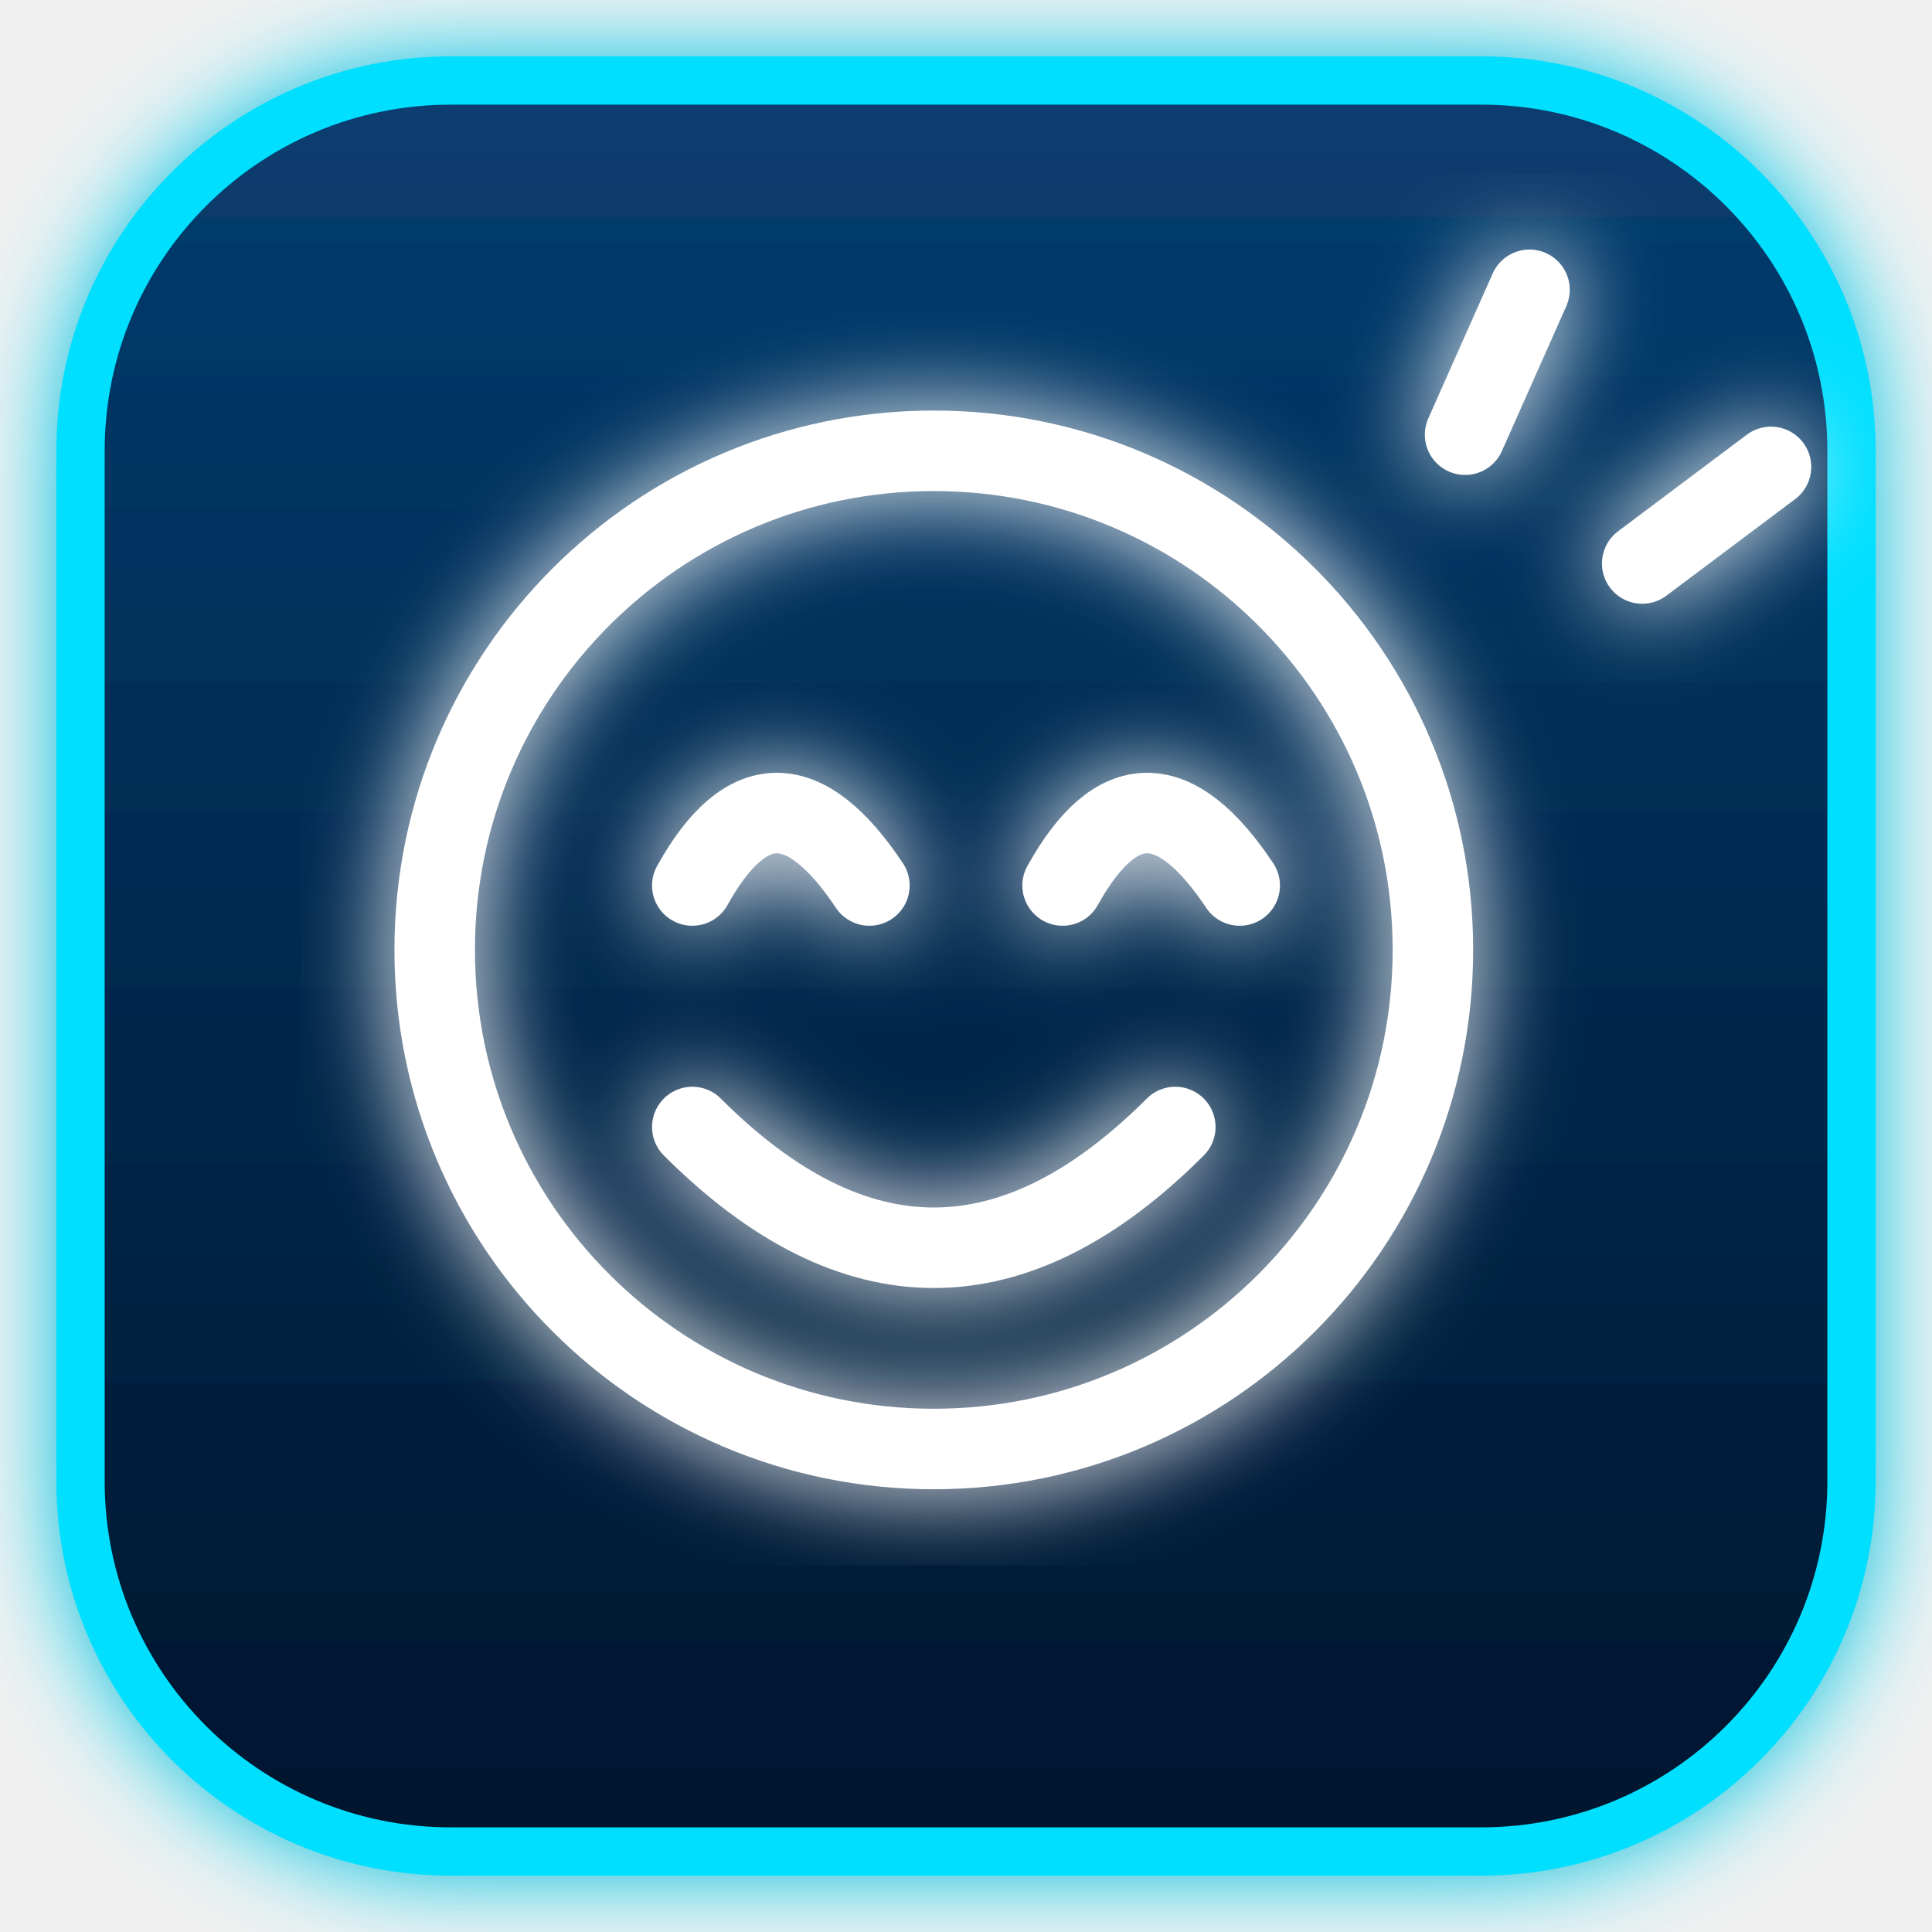
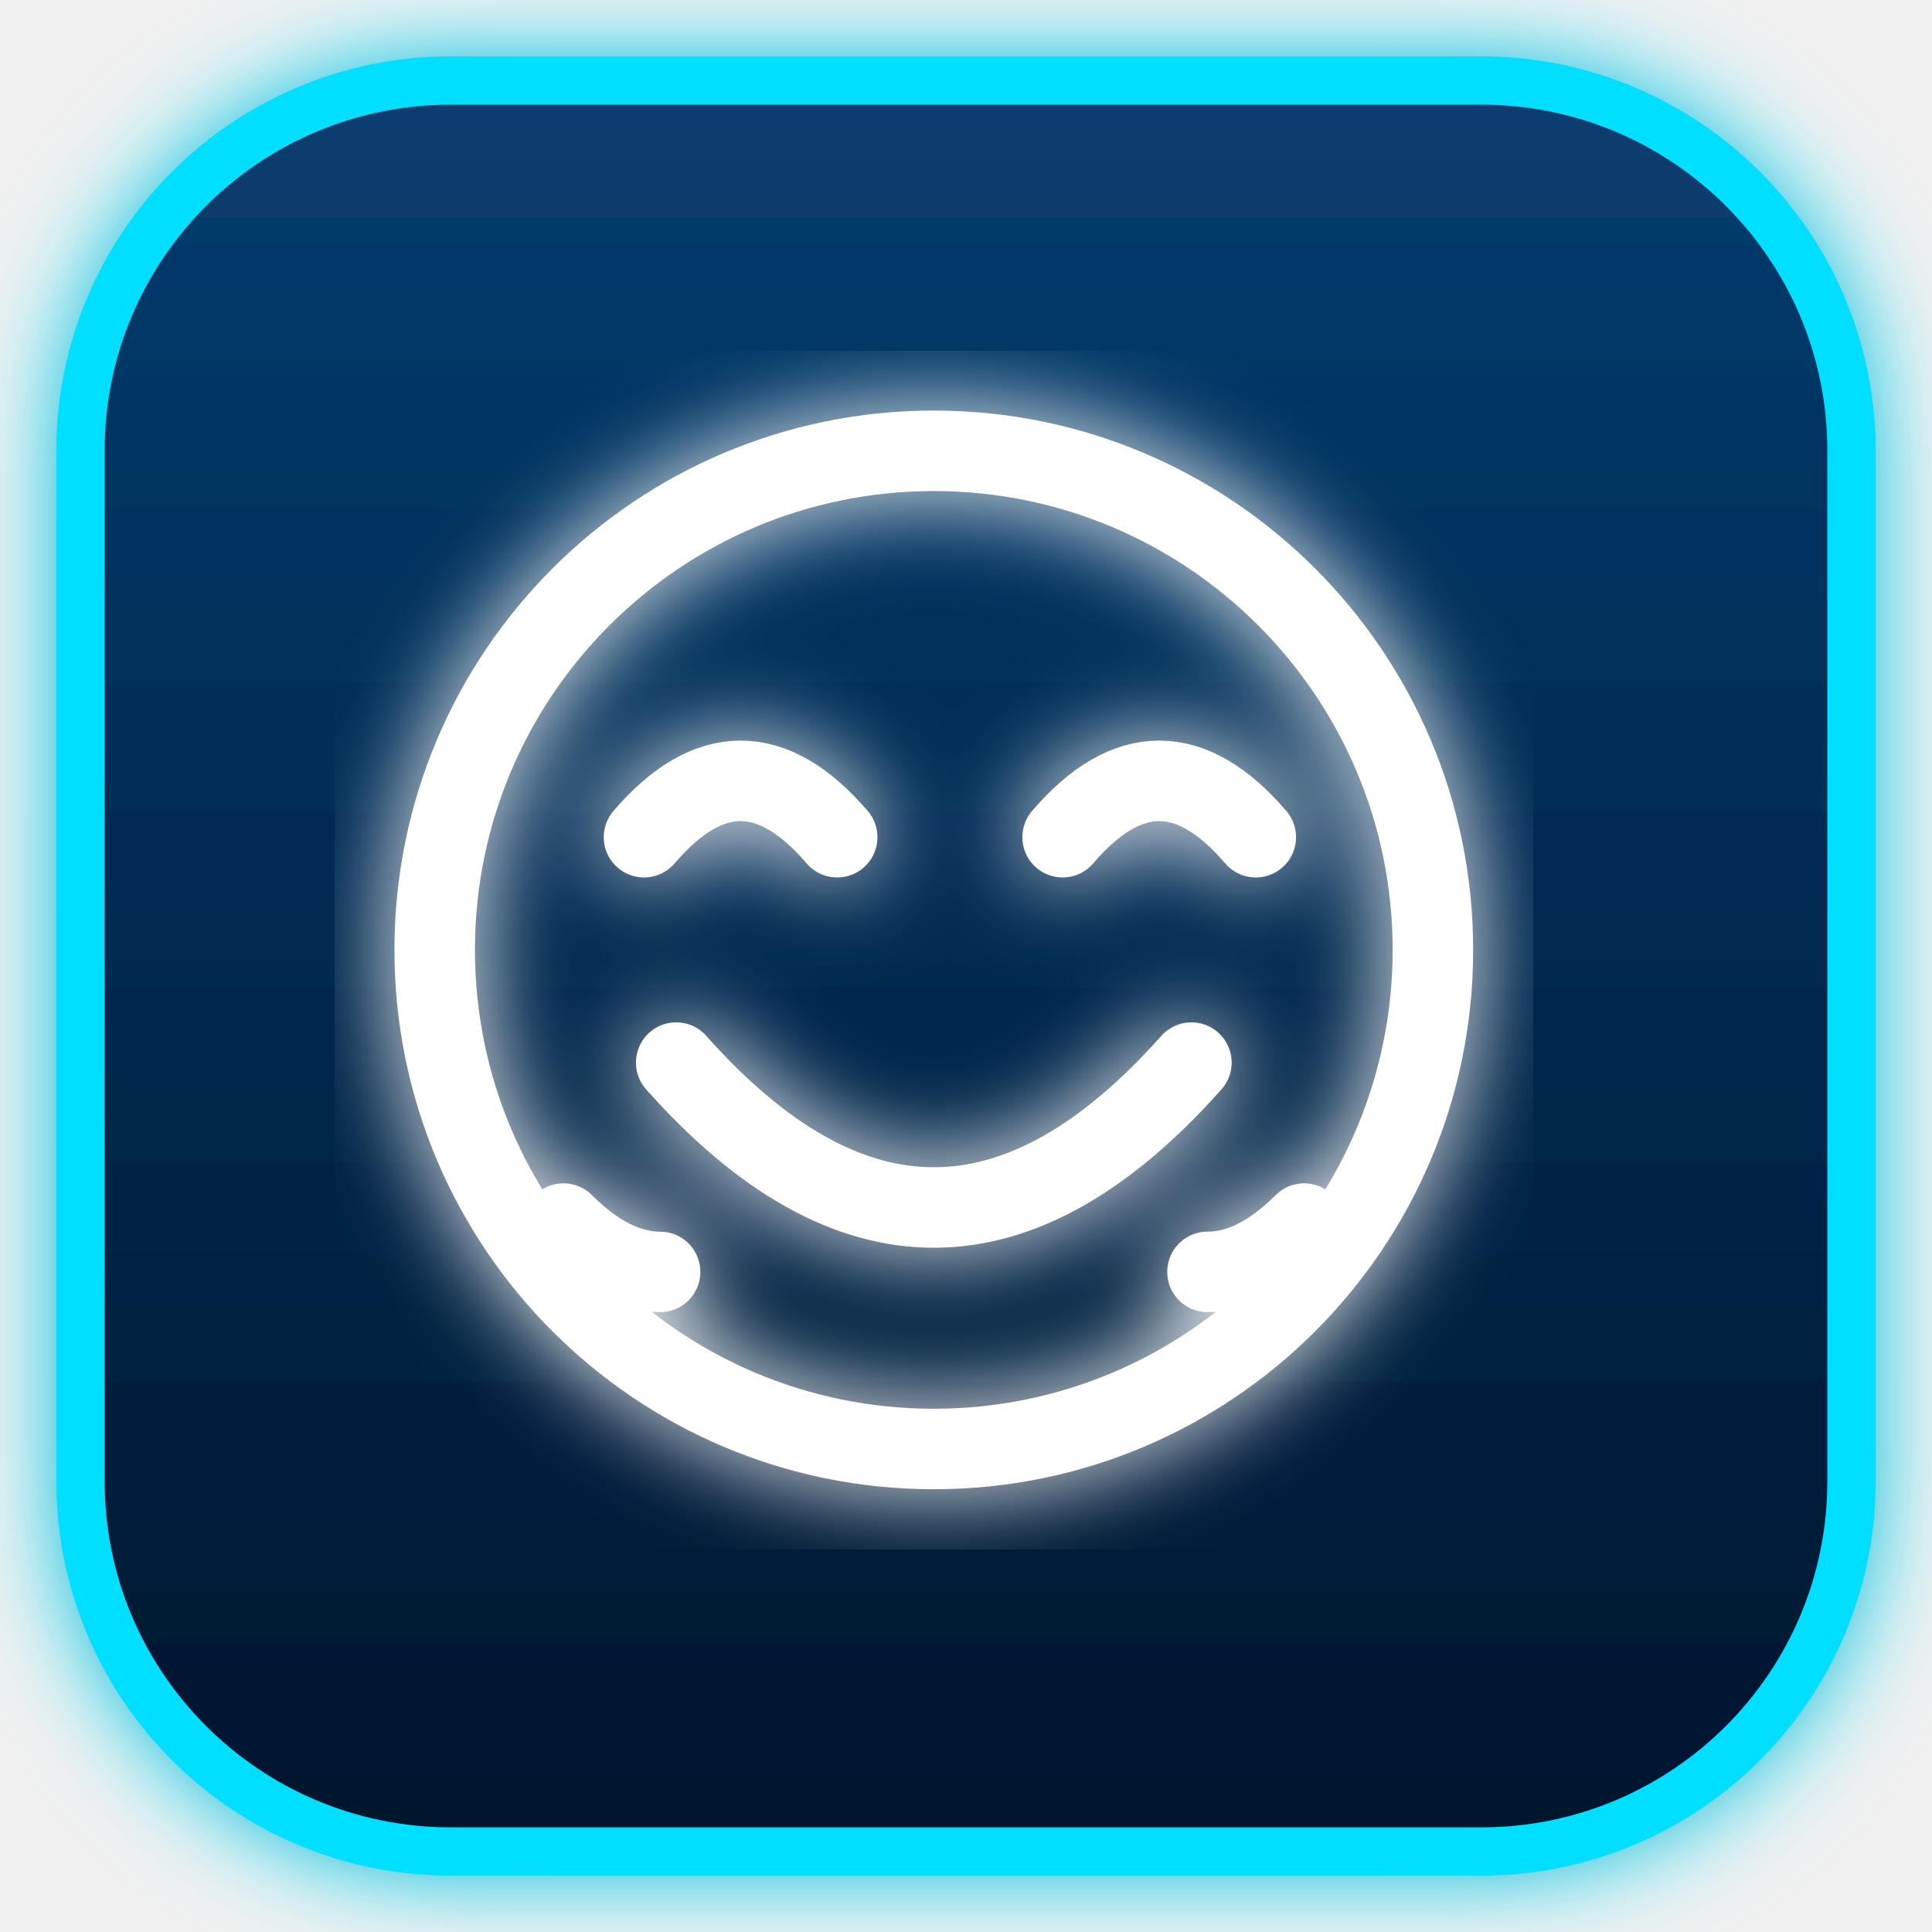
<svg xmlns="http://www.w3.org/2000/svg" viewBox="0 0 120 120">
  <defs>
    <linearGradient id="b" x2="0" y2="1">
      <stop stop-color="#073d70" />
      <stop offset="1" stop-color="#00152d" />
    </linearGradient>
    <filter id="g">
      <feGaussianBlur stdDeviation="3" result="x" />
      <feMerge>
        <feMergeNode in="x" />
        <feMergeNode in="SourceGraphic" />
      </feMerge>
    </filter>
  </defs>
  <rect x="5" y="5" width="110" height="110" rx="23" fill="url(#b)" stroke="#00dfff" stroke-width="3" filter="url(#g)" />
  <g fill="none" stroke="#fff" stroke-width="5" stroke-linecap="round" stroke-linejoin="round" filter="url(#g)">
    <circle cx="58" cy="59" r="31" />
-     <path d="M43 55q5-9 11 0m12 0q5-9 11 0M43 70q15 15 30 0M91 27l4-9m7 17 8-6" />
+     <path d="M40 52q6-7 12 0m14 0q6-7 12 0M42 66Q58 84 74 66" />
+     <path d="M35 76q3 3 6 3m34 0q3 0 6-3" />
  </g>
</svg>
